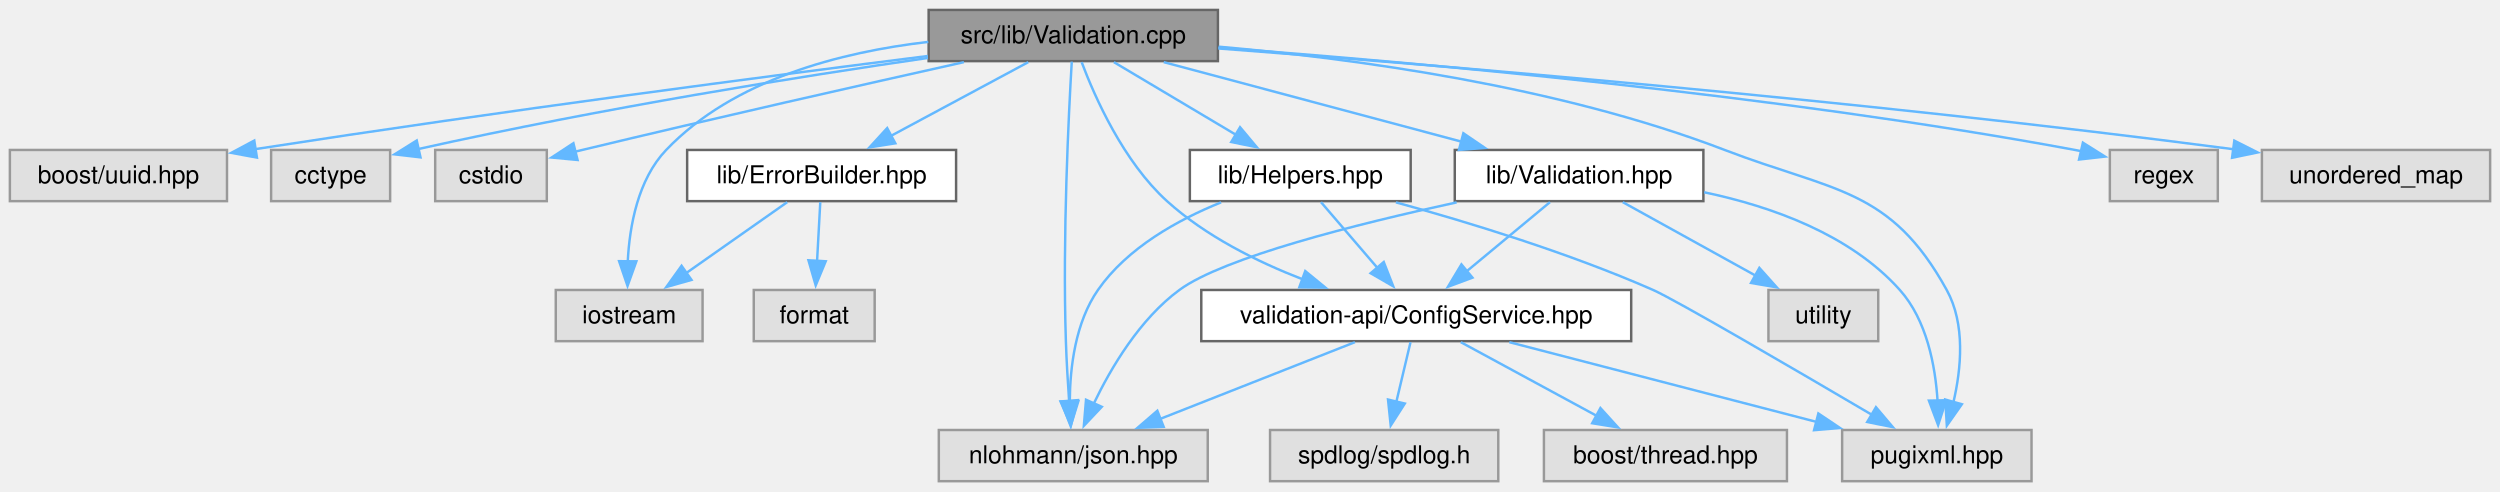
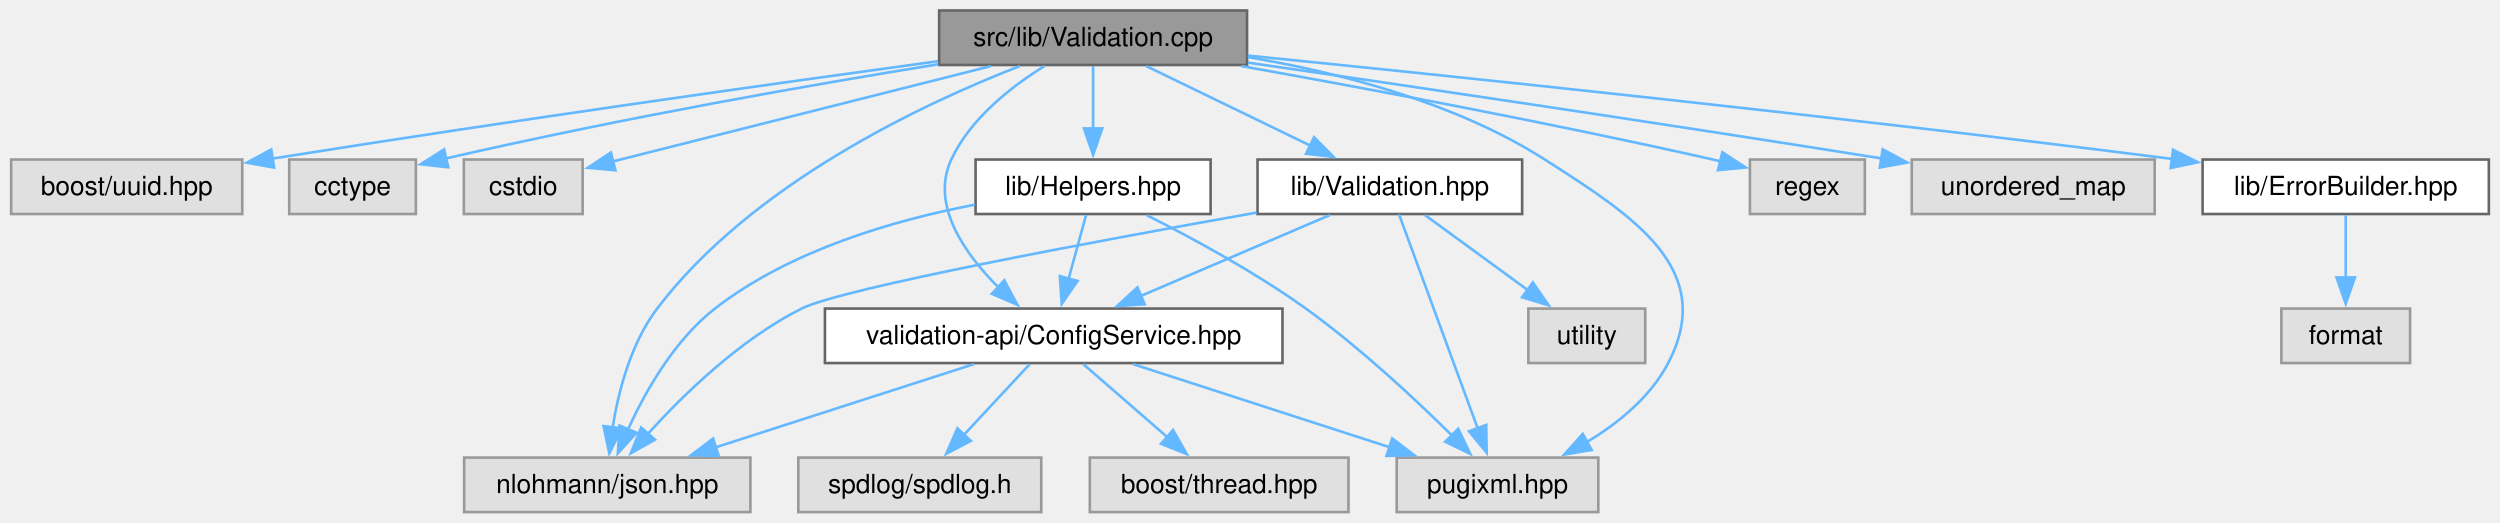
- <svg xmlns="http://www.w3.org/2000/svg" xmlns:xlink="http://www.w3.org/1999/xlink" width="1013pt" height="199pt" viewBox="0.00 0.00 1013.25 199.00">
+ <svg xmlns="http://www.w3.org/2000/svg" xmlns:xlink="http://www.w3.org/1999/xlink" width="952pt" height="199pt" viewBox="0.00 0.00 951.50 199.00">
  <g id="graph0" class="graph" transform="scale(1 1) rotate(0) translate(4 195)">
    <g id="Node000001" class="node">
      <g id="a_Node000001">
        <a xlink:title=" ">
-           <polygon fill="#999999" stroke="#666666" points="489.62,-191 372.38,-191 372.38,-170.25 489.62,-170.25 489.62,-191" />
-           <text text-anchor="middle" x="431" y="-177.5" font-family="Helvetica,sans-Serif" font-size="10.00">src/lib/Validation.cpp</text>
+           <polygon fill="#999999" stroke="#666666" points="470.62,-191 353.38,-191 353.38,-170.25 470.62,-170.25 470.62,-191" />
+           <text text-anchor="middle" x="412" y="-177.5" font-family="Helvetica,sans-Serif" font-size="10.00">src/lib/Validation.cpp</text>
        </a>
      </g>
    </g>
    <g id="Node000002" class="node">
      <g id="a_Node000002">
        <a xlink:title=" ">
          <polygon fill="#e0e0e0" stroke="#999999" points="88,-134.25 0,-134.25 0,-113.5 88,-113.5 88,-134.25" />
          <text text-anchor="middle" x="44" y="-120.75" font-family="Helvetica,sans-Serif" font-size="10.00">boost/uuid.hpp</text>
        </a>
      </g>
    </g>
    <g id="edge1_Node000001_Node000002" class="edge">
      <g id="a_edge1_Node000001_Node000002">
        <a xlink:title=" ">
-           <path fill="none" stroke="#63b8ff" d="M372.07,-172.34C307.61,-164.22 200.95,-150.3 99.31,-134.56" />
-           <polygon fill="#63b8ff" stroke="#63b8ff" points="100.14,-131.15 89.72,-133.07 99.06,-138.06 100.14,-131.15" />
+           <path fill="none" stroke="#63b8ff" d="M352.99,-171.7C292.04,-163.38 193.89,-149.63 99.43,-134.6" />
+           <polygon fill="#63b8ff" stroke="#63b8ff" points="100.15,-131.17 89.72,-133.05 99.04,-138.08 100.15,-131.17" />
        </a>
      </g>
    </g>
    <g id="Node000003" class="node">
      <g id="a_Node000003">
        <a xlink:title=" ">
          <polygon fill="#e0e0e0" stroke="#999999" points="154.12,-134.25 105.88,-134.25 105.88,-113.5 154.12,-113.5 154.12,-134.25" />
          <text text-anchor="middle" x="130" y="-120.75" font-family="Helvetica,sans-Serif" font-size="10.00">cctype</text>
        </a>
      </g>
    </g>
    <g id="edge2_Node000001_Node000003" class="edge">
      <g id="a_edge2_Node000001_Node000003">
        <a xlink:title=" ">
-           <path fill="none" stroke="#63b8ff" d="M372.09,-171.54C319.99,-163.96 241.76,-151.55 165.22,-134.56" />
-           <polygon fill="#63b8ff" stroke="#63b8ff" points="166.43,-131.25 155.91,-132.47 164.9,-138.08 166.43,-131.25" />
+           <path fill="none" stroke="#63b8ff" d="M353.06,-170.53C304.97,-162.74 235.06,-150.57 165.58,-134.68" />
+           <polygon fill="#63b8ff" stroke="#63b8ff" points="166.45,-131.29 155.91,-132.44 164.87,-138.11 166.45,-131.29" />
        </a>
      </g>
    </g>
    <g id="Node000004" class="node">
      <g id="a_Node000004">
        <a xlink:title=" ">
          <polygon fill="#e0e0e0" stroke="#999999" points="217.62,-134.25 172.38,-134.25 172.38,-113.5 217.62,-113.5 217.62,-134.25" />
          <text text-anchor="middle" x="195" y="-120.75" font-family="Helvetica,sans-Serif" font-size="10.00">cstdio</text>
        </a>
      </g>
    </g>
    <g id="edge3_Node000001_Node000004" class="edge">
      <g id="a_edge3_Node000001_Node000004">
        <a xlink:title=" ">
-           <path fill="none" stroke="#63b8ff" d="M386.67,-169.84C346.29,-160.84 285.06,-147.02 232,-134.25 231.01,-134.01 230.01,-133.77 229,-133.52" />
-           <polygon fill="#63b8ff" stroke="#63b8ff" points="230.09,-130.19 219.54,-131.18 228.4,-136.98 230.09,-130.19" />
+           <path fill="none" stroke="#63b8ff" d="M373.02,-169.81C336.56,-160.63 280.59,-146.53 232,-134.25 231.02,-134 230.02,-133.75 229.01,-133.49" />
+           <polygon fill="#63b8ff" stroke="#63b8ff" points="230.11,-130.16 219.56,-131.1 228.39,-136.95 230.11,-130.16" />
        </a>
      </g>
    </g>
    <g id="Node000005" class="node">
      <g id="a_Node000005">
-         <a xlink:title=" ">
-           <polygon fill="#e0e0e0" stroke="#999999" points="280.75,-77.5 221.25,-77.5 221.25,-56.75 280.75,-56.75 280.75,-77.5" />
-           <text text-anchor="middle" x="251" y="-64" font-family="Helvetica,sans-Serif" font-size="10.00">iostream</text>
+         <a xlink:href="Helpers_8hpp.html" target="_top" xlink:title=" ">
+           <polygon fill="white" stroke="#666666" points="456.75,-134.25 367.25,-134.25 367.25,-113.5 456.75,-113.5 456.75,-134.25" />
+           <text text-anchor="middle" x="412" y="-120.75" font-family="Helvetica,sans-Serif" font-size="10.00">lib/Helpers.hpp</text>
        </a>
      </g>
    </g>
    <g id="edge4_Node000001_Node000005" class="edge">
      <g id="a_edge4_Node000001_Node000005">
        <a xlink:title=" ">
-           <path fill="none" stroke="#63b8ff" d="M372.24,-178.05C336.77,-173.95 293.3,-162.82 266,-134.25 254.55,-122.27 251.16,-103.47 250.42,-88.98" />
-           <polygon fill="#63b8ff" stroke="#63b8ff" points="253.92,-89.11 250.34,-79.14 246.92,-89.17 253.92,-89.11" />
+           <path fill="none" stroke="#63b8ff" d="M412,-169.84C412,-163.22 412,-154.22 412,-146.02" />
+           <polygon fill="#63b8ff" stroke="#63b8ff" points="415.5,-146.09 412,-136.09 408.5,-146.09 415.5,-146.09" />
        </a>
      </g>
    </g>
    <g id="Node000006" class="node">
      <g id="a_Node000006">
-         <a xlink:href="Helpers_8hpp.html" target="_top" xlink:title=" ">
-           <polygon fill="white" stroke="#666666" points="567.75,-134.25 478.25,-134.25 478.25,-113.5 567.75,-113.5 567.75,-134.25" />
-           <text text-anchor="middle" x="523" y="-120.75" font-family="Helvetica,sans-Serif" font-size="10.00">lib/Helpers.hpp</text>
-         </a>
-       </g>
-     </g>
-     <g id="edge5_Node000001_Node000006" class="edge">
-       <g id="a_edge5_Node000001_Node000006">
-         <a xlink:title=" ">
-           <path fill="none" stroke="#63b8ff" d="M447.45,-169.84C461.18,-161.66 481.02,-149.86 496.92,-140.4" />
-           <polygon fill="#63b8ff" stroke="#63b8ff" points="498.59,-143.47 505.39,-135.35 495.01,-137.46 498.59,-143.47" />
+         <a xlink:title=" ">
+           <polygon fill="#e0e0e0" stroke="#999999" points="281.5,-20.75 172.5,-20.75 172.5,0 281.5,0 281.5,-20.75" />
+           <text text-anchor="middle" x="227" y="-7.25" font-family="Helvetica,sans-Serif" font-size="10.00">nlohmann/json.hpp</text>
+         </a>
+       </g>
+     </g>
+     <g id="edge17_Node000001_Node000006" class="edge">
+       <g id="a_edge17_Node000001_Node000006">
+         <a xlink:title=" ">
+           <path fill="none" stroke="#63b8ff" d="M384.05,-169.83C346.97,-155.41 282.02,-124.93 246,-77.5 236.04,-64.39 231.3,-46.23 229.04,-32.26" />
+           <polygon fill="#63b8ff" stroke="#63b8ff" points="232.52,-31.85 227.78,-22.37 225.58,-32.74 232.52,-31.85" />
        </a>
      </g>
    </g>
    <g id="Node000007" class="node">
      <g id="a_Node000007">
        <a xlink:title=" ">
-           <polygon fill="#e0e0e0" stroke="#999999" points="485.5,-20.75 376.5,-20.75 376.5,0 485.5,0 485.5,-20.75" />
-           <text text-anchor="middle" x="431" y="-7.25" font-family="Helvetica,sans-Serif" font-size="10.00">nlohmann/json.hpp</text>
+           <polygon fill="#e0e0e0" stroke="#999999" points="604.38,-20.75 527.62,-20.75 527.62,0 604.38,0 604.38,-20.75" />
+           <text text-anchor="middle" x="566" y="-7.25" font-family="Helvetica,sans-Serif" font-size="10.00">pugixml.hpp</text>
        </a>
      </g>
    </g>
    <g id="edge18_Node000001_Node000007" class="edge">
      <g id="a_edge18_Node000001_Node000007">
        <a xlink:title=" ">
-           <path fill="none" stroke="#63b8ff" d="M430.39,-170.06C429.16,-149.39 426.61,-98.98 428,-56.75 428.26,-48.77 428.79,-40.01 429.32,-32.33" />
-           <polygon fill="#63b8ff" stroke="#63b8ff" points="432.8,-32.85 430.06,-22.61 425.82,-32.32 432.8,-32.85" />
+           <path fill="none" stroke="#63b8ff" d="M470.99,-173.25C506,-167.32 550.04,-155.95 584,-134.25 617.95,-112.56 649.63,-92.47 631,-56.75 624.29,-43.88 612.07,-33.91 600.03,-26.64" />
+           <polygon fill="#63b8ff" stroke="#63b8ff" points="601.85,-23.65 591.4,-21.89 598.48,-29.78 601.85,-23.65" />
        </a>
      </g>
    </g>
    <g id="Node000008" class="node">
      <g id="a_Node000008">
-         <a xlink:title=" ">
-           <polygon fill="#e0e0e0" stroke="#999999" points="819.38,-20.75 742.62,-20.75 742.62,0 819.38,0 819.38,-20.75" />
-           <text text-anchor="middle" x="781" y="-7.25" font-family="Helvetica,sans-Serif" font-size="10.00">pugixml.hpp</text>
-         </a>
-       </g>
-     </g>
-     <g id="edge19_Node000001_Node000008" class="edge">
-       <g id="a_edge19_Node000001_Node000008">
-         <a xlink:title=" ">
-           <path fill="none" stroke="#63b8ff" d="M489.9,-176.11C544.58,-171.33 627.48,-160.16 695,-134.25 739.15,-117.31 762.16,-118.91 785,-77.5 792.65,-63.64 790.91,-45.56 787.68,-31.81" />
-           <polygon fill="#63b8ff" stroke="#63b8ff" points="791.14,-31.19 785.05,-22.51 784.4,-33.09 791.14,-31.19" />
+         <a xlink:href="ConfigService_8hpp.html" target="_top" xlink:title=" ">
+           <polygon fill="white" stroke="#666666" points="484.12,-77.5 309.88,-77.5 309.88,-56.75 484.12,-56.75 484.12,-77.5" />
+           <text text-anchor="middle" x="397" y="-64" font-family="Helvetica,sans-Serif" font-size="10.00">validation-api/ConfigService.hpp</text>
+         </a>
+       </g>
+     </g>
+     <g id="edge23_Node000001_Node000008" class="edge">
+       <g id="a_edge23_Node000001_Node000008">
+         <a xlink:title=" ">
+           <path fill="none" stroke="#63b8ff" d="M393.51,-169.86C380.93,-162.08 365.29,-149.9 358,-134.25 350.01,-117.11 362.87,-98.65 375.91,-85.6" />
+           <polygon fill="#63b8ff" stroke="#63b8ff" points="378.19,-88.26 383.18,-78.91 373.45,-83.11 378.19,-88.26" />
+         </a>
+       </g>
+     </g>
+     <g id="Node000011" class="node">
+       <g id="a_Node000011">
+         <a xlink:href="Validation_8hpp.html" target="_top" xlink:title=" ">
+           <polygon fill="white" stroke="#666666" points="575.38,-134.25 474.62,-134.25 474.62,-113.5 575.38,-113.5 575.38,-134.25" />
+           <text text-anchor="middle" x="525" y="-120.75" font-family="Helvetica,sans-Serif" font-size="10.00">lib/Validation.hpp</text>
+         </a>
+       </g>
+     </g>
+     <g id="edge12_Node000001_Node000011" class="edge">
+       <g id="a_edge12_Node000001_Node000011">
+         <a xlink:title=" ">
+           <path fill="none" stroke="#63b8ff" d="M432.2,-169.84C449.56,-161.43 474.83,-149.18 494.63,-139.59" />
+           <polygon fill="#63b8ff" stroke="#63b8ff" points="496.14,-142.75 503.61,-135.24 493.09,-136.45 496.14,-142.75" />
+         </a>
+       </g>
+     </g>
+     <g id="Node000013" class="node">
+       <g id="a_Node000013">
+         <a xlink:title=" ">
+           <polygon fill="#e0e0e0" stroke="#999999" points="705.88,-134.25 662.12,-134.25 662.12,-113.5 705.88,-113.5 705.88,-134.25" />
+           <text text-anchor="middle" x="684" y="-120.75" font-family="Helvetica,sans-Serif" font-size="10.00">regex</text>
+         </a>
+       </g>
+     </g>
+     <g id="edge19_Node000001_Node000013" class="edge">
+       <g id="a_edge19_Node000001_Node000013">
+         <a xlink:title=" ">
+           <path fill="none" stroke="#63b8ff" d="M468.48,-169.83C516.42,-161.26 586.96,-148.05 648,-134.25 648.99,-134.03 650,-133.79 651.01,-133.56" />
+           <polygon fill="#63b8ff" stroke="#63b8ff" points="651.63,-137.01 660.5,-131.22 649.95,-130.21 651.63,-137.01" />
+         </a>
+       </g>
+     </g>
+     <g id="Node000014" class="node">
+       <g id="a_Node000014">
+         <a xlink:title=" ">
+           <polygon fill="#e0e0e0" stroke="#999999" points="816.25,-134.25 723.75,-134.25 723.75,-113.5 816.25,-113.5 816.25,-134.25" />
+           <text text-anchor="middle" x="770" y="-120.75" font-family="Helvetica,sans-Serif" font-size="10.00">unordered_map</text>
+         </a>
+       </g>
+     </g>
+     <g id="edge20_Node000001_Node000014" class="edge">
+       <g id="a_edge20_Node000001_Node000014">
+         <a xlink:title=" ">
+           <path fill="none" stroke="#63b8ff" d="M470.99,-171.15C529.65,-162.64 622.5,-148.96 712.28,-134.66" />
+           <polygon fill="#63b8ff" stroke="#63b8ff" points="712.68,-138.14 722.01,-133.11 711.58,-131.23 712.68,-138.14" />
+         </a>
+       </g>
+     </g>
+     <g id="Node000015" class="node">
+       <g id="a_Node000015">
+         <a xlink:href="ErrorBuilder_8hpp.html" target="_top" xlink:title=" ">
+           <polygon fill="white" stroke="#666666" points="943.5,-134.25 834.5,-134.25 834.5,-113.5 943.5,-113.5 943.5,-134.25" />
+           <text text-anchor="middle" x="889" y="-120.75" font-family="Helvetica,sans-Serif" font-size="10.00">lib/ErrorBuilder.hpp</text>
+         </a>
+       </g>
+     </g>
+     <g id="edge21_Node000001_Node000015" class="edge">
+       <g id="a_edge21_Node000001_Node000015">
+         <a xlink:title=" ">
+           <path fill="none" stroke="#63b8ff" d="M470.9,-173.83C548.9,-166 691.03,-151.22 823.09,-134.45" />
+           <polygon fill="#63b8ff" stroke="#63b8ff" points="823.23,-137.96 832.7,-133.23 822.34,-131.02 823.23,-137.96" />
+         </a>
+       </g>
+     </g>
+     <g id="edge5_Node000005_Node000006" class="edge">
+       <g id="a_edge5_Node000005_Node000006">
+         <a xlink:title=" ">
+           <path fill="none" stroke="#63b8ff" d="M366.96,-117.05C336.46,-111.23 296.67,-99.77 268,-77.5 252.68,-65.6 241.65,-46.24 234.91,-31.54" />
+           <polygon fill="#63b8ff" stroke="#63b8ff" points="238.15,-30.21 231.02,-22.37 231.7,-32.94 238.15,-30.21" />
+         </a>
+       </g>
+     </g>
+     <g id="edge6_Node000005_Node000007" class="edge">
+       <g id="a_edge6_Node000005_Node000007">
+         <a xlink:title=" ">
+           <path fill="none" stroke="#63b8ff" d="M432.4,-113.07C449.26,-104.59 473.5,-91.52 493,-77.5 513.47,-62.79 534.57,-43.09 548.79,-29.03" />
+           <polygon fill="#63b8ff" stroke="#63b8ff" points="551.04,-31.73 555.61,-22.17 546.08,-26.79 551.04,-31.73" />
+         </a>
+       </g>
+     </g>
+     <g id="edge7_Node000005_Node000008" class="edge">
+       <g id="a_edge7_Node000005_Node000008">
+         <a xlink:title=" ">
+           <path fill="none" stroke="#63b8ff" d="M409.32,-113.09C407.46,-106.31 404.92,-97.05 402.63,-88.69" />
+           <polygon fill="#63b8ff" stroke="#63b8ff" points="406.08,-88.01 400.06,-79.29 399.33,-89.86 406.08,-88.01" />
+         </a>
+       </g>
+     </g>
+     <g id="edge10_Node000008_Node000006" class="edge">
+       <g id="a_edge10_Node000008_Node000006">
+         <a xlink:title=" ">
+           <path fill="none" stroke="#63b8ff" d="M366.61,-56.34C339.13,-47.49 298.46,-34.39 268.09,-24.61" />
+           <polygon fill="#63b8ff" stroke="#63b8ff" points="269.45,-21.37 258.86,-21.63 267.3,-28.03 269.45,-21.37" />
+         </a>
+       </g>
+     </g>
+     <g id="edge11_Node000008_Node000007" class="edge">
+       <g id="a_edge11_Node000008_Node000007">
+         <a xlink:title=" ">
+           <path fill="none" stroke="#63b8ff" d="M427.21,-56.34C454.53,-47.49 494.96,-34.39 525.15,-24.61" />
+           <polygon fill="#63b8ff" stroke="#63b8ff" points="525.89,-28.05 534.32,-21.64 523.73,-21.39 525.89,-28.05" />
        </a>
      </g>
    </g>
    <g id="Node000009" class="node">
      <g id="a_Node000009">
-         <a xlink:href="ConfigService_8hpp.html" target="_top" xlink:title=" ">
-           <polygon fill="white" stroke="#666666" points="657.12,-77.5 482.88,-77.5 482.88,-56.75 657.12,-56.75 657.12,-77.5" />
-           <text text-anchor="middle" x="570" y="-64" font-family="Helvetica,sans-Serif" font-size="10.00">validation-api/ConfigService.hpp</text>
-         </a>
-       </g>
-     </g>
-     <g id="edge25_Node000001_Node000009" class="edge">
-       <g id="a_edge25_Node000001_Node000009">
-         <a xlink:title=" ">
-           <path fill="none" stroke="#63b8ff" d="M434.39,-169.83C439.72,-155.69 451.33,-129.49 469,-113.5 484.61,-99.37 505.34,-89.03 523.96,-81.82" />
-           <polygon fill="#63b8ff" stroke="#63b8ff" points="525.01,-85.16 533.21,-78.45 522.61,-78.58 525.01,-85.16" />
+         <a xlink:title=" ">
+           <polygon fill="#e0e0e0" stroke="#999999" points="392.25,-20.75 299.75,-20.75 299.75,0 392.25,0 392.25,-20.75" />
+           <text text-anchor="middle" x="346" y="-7.25" font-family="Helvetica,sans-Serif" font-size="10.00">spdlog/spdlog.h</text>
+         </a>
+       </g>
+     </g>
+     <g id="edge8_Node000008_Node000009" class="edge">
+       <g id="a_edge8_Node000008_Node000009">
+         <a xlink:title=" ">
+           <path fill="none" stroke="#63b8ff" d="M387.88,-56.34C380.92,-48.86 371.13,-38.36 362.77,-29.38" />
+           <polygon fill="#63b8ff" stroke="#63b8ff" points="365.45,-27.12 356.07,-22.19 360.33,-31.89 365.45,-27.12" />
+         </a>
+       </g>
+     </g>
+     <g id="Node000010" class="node">
+       <g id="a_Node000010">
+         <a xlink:title=" ">
+           <polygon fill="#e0e0e0" stroke="#999999" points="509.25,-20.75 410.75,-20.75 410.75,0 509.25,0 509.25,-20.75" />
+           <text text-anchor="middle" x="460" y="-7.25" font-family="Helvetica,sans-Serif" font-size="10.00">boost/thread.hpp</text>
+         </a>
+       </g>
+     </g>
+     <g id="edge9_Node000008_Node000010" class="edge">
+       <g id="a_edge9_Node000008_Node000010">
+         <a xlink:title=" ">
+           <path fill="none" stroke="#63b8ff" d="M408.26,-56.34C417.13,-48.63 429.71,-37.7 440.25,-28.54" />
+           <polygon fill="#63b8ff" stroke="#63b8ff" points="442.44,-31.27 447.69,-22.07 437.85,-25.99 442.44,-31.27" />
+         </a>
+       </g>
+     </g>
+     <g id="edge13_Node000011_Node000006" class="edge">
+       <g id="a_edge13_Node000011_Node000006">
+         <a xlink:title=" ">
+           <path fill="none" stroke="#63b8ff" d="M474.2,-114.04C412.97,-103.16 316.32,-85.18 301,-77.5 277.78,-65.87 256.26,-45.01 242.47,-29.82" />
+           <polygon fill="#63b8ff" stroke="#63b8ff" points="245.17,-27.59 235.95,-22.37 239.9,-32.2 245.17,-27.59" />
+         </a>
+       </g>
+     </g>
+     <g id="edge14_Node000011_Node000007" class="edge">
+       <g id="a_edge14_Node000011_Node000007">
+         <a xlink:title=" ">
+           <path fill="none" stroke="#63b8ff" d="M528.5,-113.37C535.12,-95.36 549.63,-55.89 558.53,-31.68" />
+           <polygon fill="#63b8ff" stroke="#63b8ff" points="561.71,-33.19 561.87,-22.6 555.14,-30.77 561.71,-33.19" />
+         </a>
+       </g>
+     </g>
+     <g id="edge16_Node000011_Node000008" class="edge">
+       <g id="a_edge16_Node000011_Node000008">
+         <a xlink:title=" ">
+           <path fill="none" stroke="#63b8ff" d="M502.12,-113.09C482.09,-104.52 452.76,-91.98 430.17,-82.31" />
+           <polygon fill="#63b8ff" stroke="#63b8ff" points="431.65,-79.14 421.08,-78.42 428.9,-85.57 431.65,-79.14" />
        </a>
      </g>
    </g>
    <g id="Node000012" class="node">
      <g id="a_Node000012">
-         <a xlink:href="Validation_8hpp.html" target="_top" xlink:title=" ">
-           <polygon fill="white" stroke="#666666" points="686.38,-134.25 585.62,-134.25 585.62,-113.5 686.38,-113.5 686.38,-134.25" />
-           <text text-anchor="middle" x="636" y="-120.75" font-family="Helvetica,sans-Serif" font-size="10.00">lib/Validation.hpp</text>
-         </a>
-       </g>
-     </g>
-     <g id="edge13_Node000001_Node000012" class="edge">
-       <g id="a_edge13_Node000001_Node000012">
-         <a xlink:title=" ">
-           <path fill="none" stroke="#63b8ff" d="M467.65,-169.84C501.36,-160.83 551.55,-147.43 588.36,-137.6" />
-           <polygon fill="#63b8ff" stroke="#63b8ff" points="589.1,-141.02 597.86,-135.06 587.3,-134.26 589.1,-141.02" />
-         </a>
-       </g>
-     </g>
-     <g id="Node000014" class="node">
-       <g id="a_Node000014">
-         <a xlink:title=" ">
-           <polygon fill="#e0e0e0" stroke="#999999" points="894.88,-134.25 851.12,-134.25 851.12,-113.5 894.88,-113.5 894.88,-134.25" />
-           <text text-anchor="middle" x="873" y="-120.75" font-family="Helvetica,sans-Serif" font-size="10.00">regex</text>
-         </a>
-       </g>
-     </g>
-     <g id="edge20_Node000001_Node000014" class="edge">
-       <g id="a_edge20_Node000001_Node000014">
-         <a xlink:title=" ">
-           <path fill="none" stroke="#63b8ff" d="M489.88,-175.71C569.22,-169.82 714.61,-156.91 837,-134.25 837.83,-134.1 838.68,-133.93 839.52,-133.76" />
-           <polygon fill="#63b8ff" stroke="#63b8ff" points="840.2,-137.2 849.17,-131.56 838.64,-130.37 840.2,-137.2" />
-         </a>
-       </g>
-     </g>
-     <g id="Node000015" class="node">
-       <g id="a_Node000015">
-         <a xlink:title=" ">
-           <polygon fill="#e0e0e0" stroke="#999999" points="1005.25,-134.25 912.75,-134.25 912.75,-113.5 1005.25,-113.5 1005.25,-134.25" />
-           <text text-anchor="middle" x="959" y="-120.75" font-family="Helvetica,sans-Serif" font-size="10.00">unordered_map</text>
-         </a>
-       </g>
-     </g>
-     <g id="edge21_Node000001_Node000015" class="edge">
-       <g id="a_edge21_Node000001_Node000015">
-         <a xlink:title=" ">
-           <path fill="none" stroke="#63b8ff" d="M489.78,-175.38C577.27,-168.75 747.17,-154.7 901.45,-134.51" />
-           <polygon fill="#63b8ff" stroke="#63b8ff" points="901.57,-138.02 911.03,-133.24 900.65,-131.08 901.57,-138.02" />
+         <a xlink:title=" ">
+           <polygon fill="#e0e0e0" stroke="#999999" points="622.25,-77.5 577.75,-77.5 577.75,-56.75 622.25,-56.75 622.25,-77.5" />
+           <text text-anchor="middle" x="600" y="-64" font-family="Helvetica,sans-Serif" font-size="10.00">utility</text>
+         </a>
+       </g>
+     </g>
+     <g id="edge15_Node000011_Node000012" class="edge">
+       <g id="a_edge15_Node000011_Node000012">
+         <a xlink:title=" ">
+           <path fill="none" stroke="#63b8ff" d="M538.41,-113.09C549.29,-105.15 564.86,-93.78 577.62,-84.46" />
+           <polygon fill="#63b8ff" stroke="#63b8ff" points="579.47,-87.44 585.49,-78.72 575.34,-81.79 579.47,-87.44" />
        </a>
      </g>
    </g>
    <g id="Node000016" class="node">
      <g id="a_Node000016">
-         <a xlink:href="ErrorBuilder_8hpp.html" target="_top" xlink:title=" ">
-           <polygon fill="white" stroke="#666666" points="383.5,-134.25 274.5,-134.25 274.5,-113.5 383.5,-113.5 383.5,-134.25" />
-           <text text-anchor="middle" x="329" y="-120.75" font-family="Helvetica,sans-Serif" font-size="10.00">lib/ErrorBuilder.hpp</text>
-         </a>
-       </g>
-     </g>
-     <g id="edge22_Node000001_Node000016" class="edge">
-       <g id="a_edge22_Node000001_Node000016">
-         <a xlink:title=" ">
-           <path fill="none" stroke="#63b8ff" d="M412.76,-169.84C397.32,-161.55 374.91,-149.52 357.16,-139.99" />
-           <polygon fill="#63b8ff" stroke="#63b8ff" points="358.88,-136.94 348.41,-135.29 355.57,-143.11 358.88,-136.94" />
-         </a>
-       </g>
-     </g>
-     <g id="edge6_Node000006_Node000007" class="edge">
-       <g id="a_edge6_Node000006_Node000007">
-         <a xlink:title=" ">
-           <path fill="none" stroke="#63b8ff" d="M490.92,-113.01C473.39,-105.94 452.89,-94.6 441,-77.5 431.86,-64.36 429.67,-46.21 429.58,-32.24" />
-           <polygon fill="#63b8ff" stroke="#63b8ff" points="433.08,-32.49 429.91,-22.37 426.08,-32.25 433.08,-32.49" />
-         </a>
-       </g>
-     </g>
-     <g id="edge7_Node000006_Node000008" class="edge">
-       <g id="a_edge7_Node000006_Node000008">
-         <a xlink:title=" ">
-           <path fill="none" stroke="#63b8ff" d="M561.76,-113.01C591,-104.99 631.79,-92.55 666,-77.5 675.04,-73.52 723.64,-45.16 754.69,-26.9" />
-           <polygon fill="#63b8ff" stroke="#63b8ff" points="756.32,-30 763.17,-21.91 752.77,-23.97 756.32,-30" />
-         </a>
-       </g>
-     </g>
-     <g id="edge8_Node000006_Node000009" class="edge">
-       <g id="a_edge8_Node000006_Node000009">
-         <a xlink:title=" ">
-           <path fill="none" stroke="#63b8ff" d="M531.4,-113.09C537.75,-105.69 546.65,-95.32 554.3,-86.41" />
-           <polygon fill="#63b8ff" stroke="#63b8ff" points="556.83,-88.84 560.68,-78.98 551.51,-84.28 556.83,-88.84" />
-         </a>
-       </g>
-     </g>
-     <g id="edge11_Node000009_Node000007" class="edge">
-       <g id="a_edge11_Node000009_Node000007">
-         <a xlink:title=" ">
-           <path fill="none" stroke="#63b8ff" d="M545.15,-56.34C523.11,-47.66 490.68,-34.88 466.02,-25.17" />
-           <polygon fill="#63b8ff" stroke="#63b8ff" points="467.63,-22.04 457.04,-21.63 465.07,-28.55 467.63,-22.04" />
-         </a>
-       </g>
-     </g>
-     <g id="edge12_Node000009_Node000008" class="edge">
-       <g id="a_edge12_Node000009_Node000008">
-         <a xlink:title=" ">
-           <path fill="none" stroke="#63b8ff" d="M607.72,-56.34C642.57,-47.29 694.53,-33.81 732.46,-23.97" />
-           <polygon fill="#63b8ff" stroke="#63b8ff" points="732.98,-27.45 741.78,-21.55 731.23,-20.67 732.98,-27.45" />
-         </a>
-       </g>
-     </g>
-     <g id="Node000010" class="node">
-       <g id="a_Node000010">
-         <a xlink:title=" ">
-           <polygon fill="#e0e0e0" stroke="#999999" points="603.25,-20.75 510.75,-20.75 510.75,0 603.25,0 603.25,-20.75" />
-           <text text-anchor="middle" x="557" y="-7.25" font-family="Helvetica,sans-Serif" font-size="10.00">spdlog/spdlog.h</text>
-         </a>
-       </g>
-     </g>
-     <g id="edge9_Node000009_Node000010" class="edge">
-       <g id="a_edge9_Node000009_Node000010">
-         <a xlink:title=" ">
-           <path fill="none" stroke="#63b8ff" d="M567.68,-56.34C566.09,-49.64 563.92,-40.51 561.95,-32.23" />
-           <polygon fill="#63b8ff" stroke="#63b8ff" points="565.37,-31.47 559.65,-22.55 558.56,-33.09 565.37,-31.47" />
-         </a>
-       </g>
-     </g>
-     <g id="Node000011" class="node">
-       <g id="a_Node000011">
-         <a xlink:title=" ">
-           <polygon fill="#e0e0e0" stroke="#999999" points="720.25,-20.75 621.75,-20.75 621.75,0 720.25,0 720.25,-20.75" />
-           <text text-anchor="middle" x="671" y="-7.25" font-family="Helvetica,sans-Serif" font-size="10.00">boost/thread.hpp</text>
-         </a>
-       </g>
-     </g>
-     <g id="edge10_Node000009_Node000011" class="edge">
-       <g id="a_edge10_Node000009_Node000011">
-         <a xlink:title=" ">
-           <path fill="none" stroke="#63b8ff" d="M588.06,-56.34C603.42,-48.01 625.74,-35.91 643.36,-26.36" />
-           <polygon fill="#63b8ff" stroke="#63b8ff" points="644.65,-29.64 651.77,-21.8 641.31,-23.49 644.65,-29.64" />
-         </a>
-       </g>
-     </g>
-     <g id="edge14_Node000012_Node000007" class="edge">
-       <g id="a_edge14_Node000012_Node000007">
-         <a xlink:title=" ">
-           <path fill="none" stroke="#63b8ff" d="M586.37,-113C545.65,-104.18 491.89,-90.64 474,-77.5 458,-65.74 446.32,-46.08 439.21,-31.25" />
-           <polygon fill="#63b8ff" stroke="#63b8ff" points="442.55,-30.15 435.28,-22.44 436.16,-33 442.55,-30.15" />
-         </a>
-       </g>
-     </g>
-     <g id="edge15_Node000012_Node000008" class="edge">
-       <g id="a_edge15_Node000012_Node000008">
-         <a xlink:title=" ">
-           <path fill="none" stroke="#63b8ff" d="M686.68,-117.1C713.88,-111.4 745.86,-100.05 766,-77.5 776.92,-65.28 780.4,-46.79 781.3,-32.47" />
-           <polygon fill="#63b8ff" stroke="#63b8ff" points="784.79,-32.81 781.52,-22.73 777.79,-32.65 784.79,-32.81" />
-         </a>
-       </g>
-     </g>
-     <g id="edge17_Node000012_Node000009" class="edge">
-       <g id="a_edge17_Node000012_Node000009">
-         <a xlink:title=" ">
-           <path fill="none" stroke="#63b8ff" d="M624.2,-113.09C614.82,-105.3 601.46,-94.22 590.36,-85.01" />
-           <polygon fill="#63b8ff" stroke="#63b8ff" points="592.79,-82.49 582.86,-78.79 588.32,-87.87 592.79,-82.49" />
-         </a>
-       </g>
-     </g>
-     <g id="Node000013" class="node">
-       <g id="a_Node000013">
-         <a xlink:title=" ">
-           <polygon fill="#e0e0e0" stroke="#999999" points="757.25,-77.5 712.75,-77.5 712.75,-56.75 757.25,-56.75 757.25,-77.5" />
-           <text text-anchor="middle" x="735" y="-64" font-family="Helvetica,sans-Serif" font-size="10.00">utility</text>
-         </a>
-       </g>
-     </g>
-     <g id="edge16_Node000012_Node000013" class="edge">
-       <g id="a_edge16_Node000012_Node000013">
-         <a xlink:title=" ">
-           <path fill="none" stroke="#63b8ff" d="M653.7,-113.09C668.62,-104.83 690.23,-92.88 707.42,-83.38" />
-           <polygon fill="#63b8ff" stroke="#63b8ff" points="709.07,-86.46 716.13,-78.56 705.68,-80.34 709.07,-86.46" />
-         </a>
-       </g>
-     </g>
-     <g id="edge24_Node000016_Node000005" class="edge">
-       <g id="a_edge24_Node000016_Node000005">
-         <a xlink:title=" ">
-           <path fill="none" stroke="#63b8ff" d="M315.06,-113.09C303.63,-105.07 287.23,-93.56 273.89,-84.19" />
-           <polygon fill="#63b8ff" stroke="#63b8ff" points="276.26,-81.58 266.06,-78.7 272.24,-87.31 276.26,-81.58" />
-         </a>
-       </g>
-     </g>
-     <g id="Node000017" class="node">
-       <g id="a_Node000017">
-         <a xlink:title=" ">
-           <polygon fill="#e0e0e0" stroke="#999999" points="350.5,-77.5 301.5,-77.5 301.5,-56.75 350.5,-56.75 350.5,-77.5" />
-           <text text-anchor="middle" x="326" y="-64" font-family="Helvetica,sans-Serif" font-size="10.00">format</text>
-         </a>
-       </g>
-     </g>
-     <g id="edge23_Node000016_Node000017" class="edge">
-       <g id="a_edge23_Node000016_Node000017">
-         <a xlink:title=" ">
-           <path fill="none" stroke="#63b8ff" d="M328.46,-113.09C328.1,-106.47 327.61,-97.47 327.16,-89.27" />
-           <polygon fill="#63b8ff" stroke="#63b8ff" points="330.66,-89.13 326.61,-79.34 323.67,-89.52 330.66,-89.13" />
+         <a xlink:title=" ">
+           <polygon fill="#e0e0e0" stroke="#999999" points="913.5,-77.5 864.5,-77.5 864.5,-56.75 913.5,-56.75 913.5,-77.5" />
+           <text text-anchor="middle" x="889" y="-64" font-family="Helvetica,sans-Serif" font-size="10.00">format</text>
+         </a>
+       </g>
+     </g>
+     <g id="edge22_Node000015_Node000016" class="edge">
+       <g id="a_edge22_Node000015_Node000016">
+         <a xlink:title=" ">
+           <path fill="none" stroke="#63b8ff" d="M889,-113.09C889,-106.47 889,-97.47 889,-89.27" />
+           <polygon fill="#63b8ff" stroke="#63b8ff" points="892.5,-89.34 889,-79.34 885.5,-89.34 892.5,-89.34" />
        </a>
      </g>
    </g>
  </g>
</svg>
